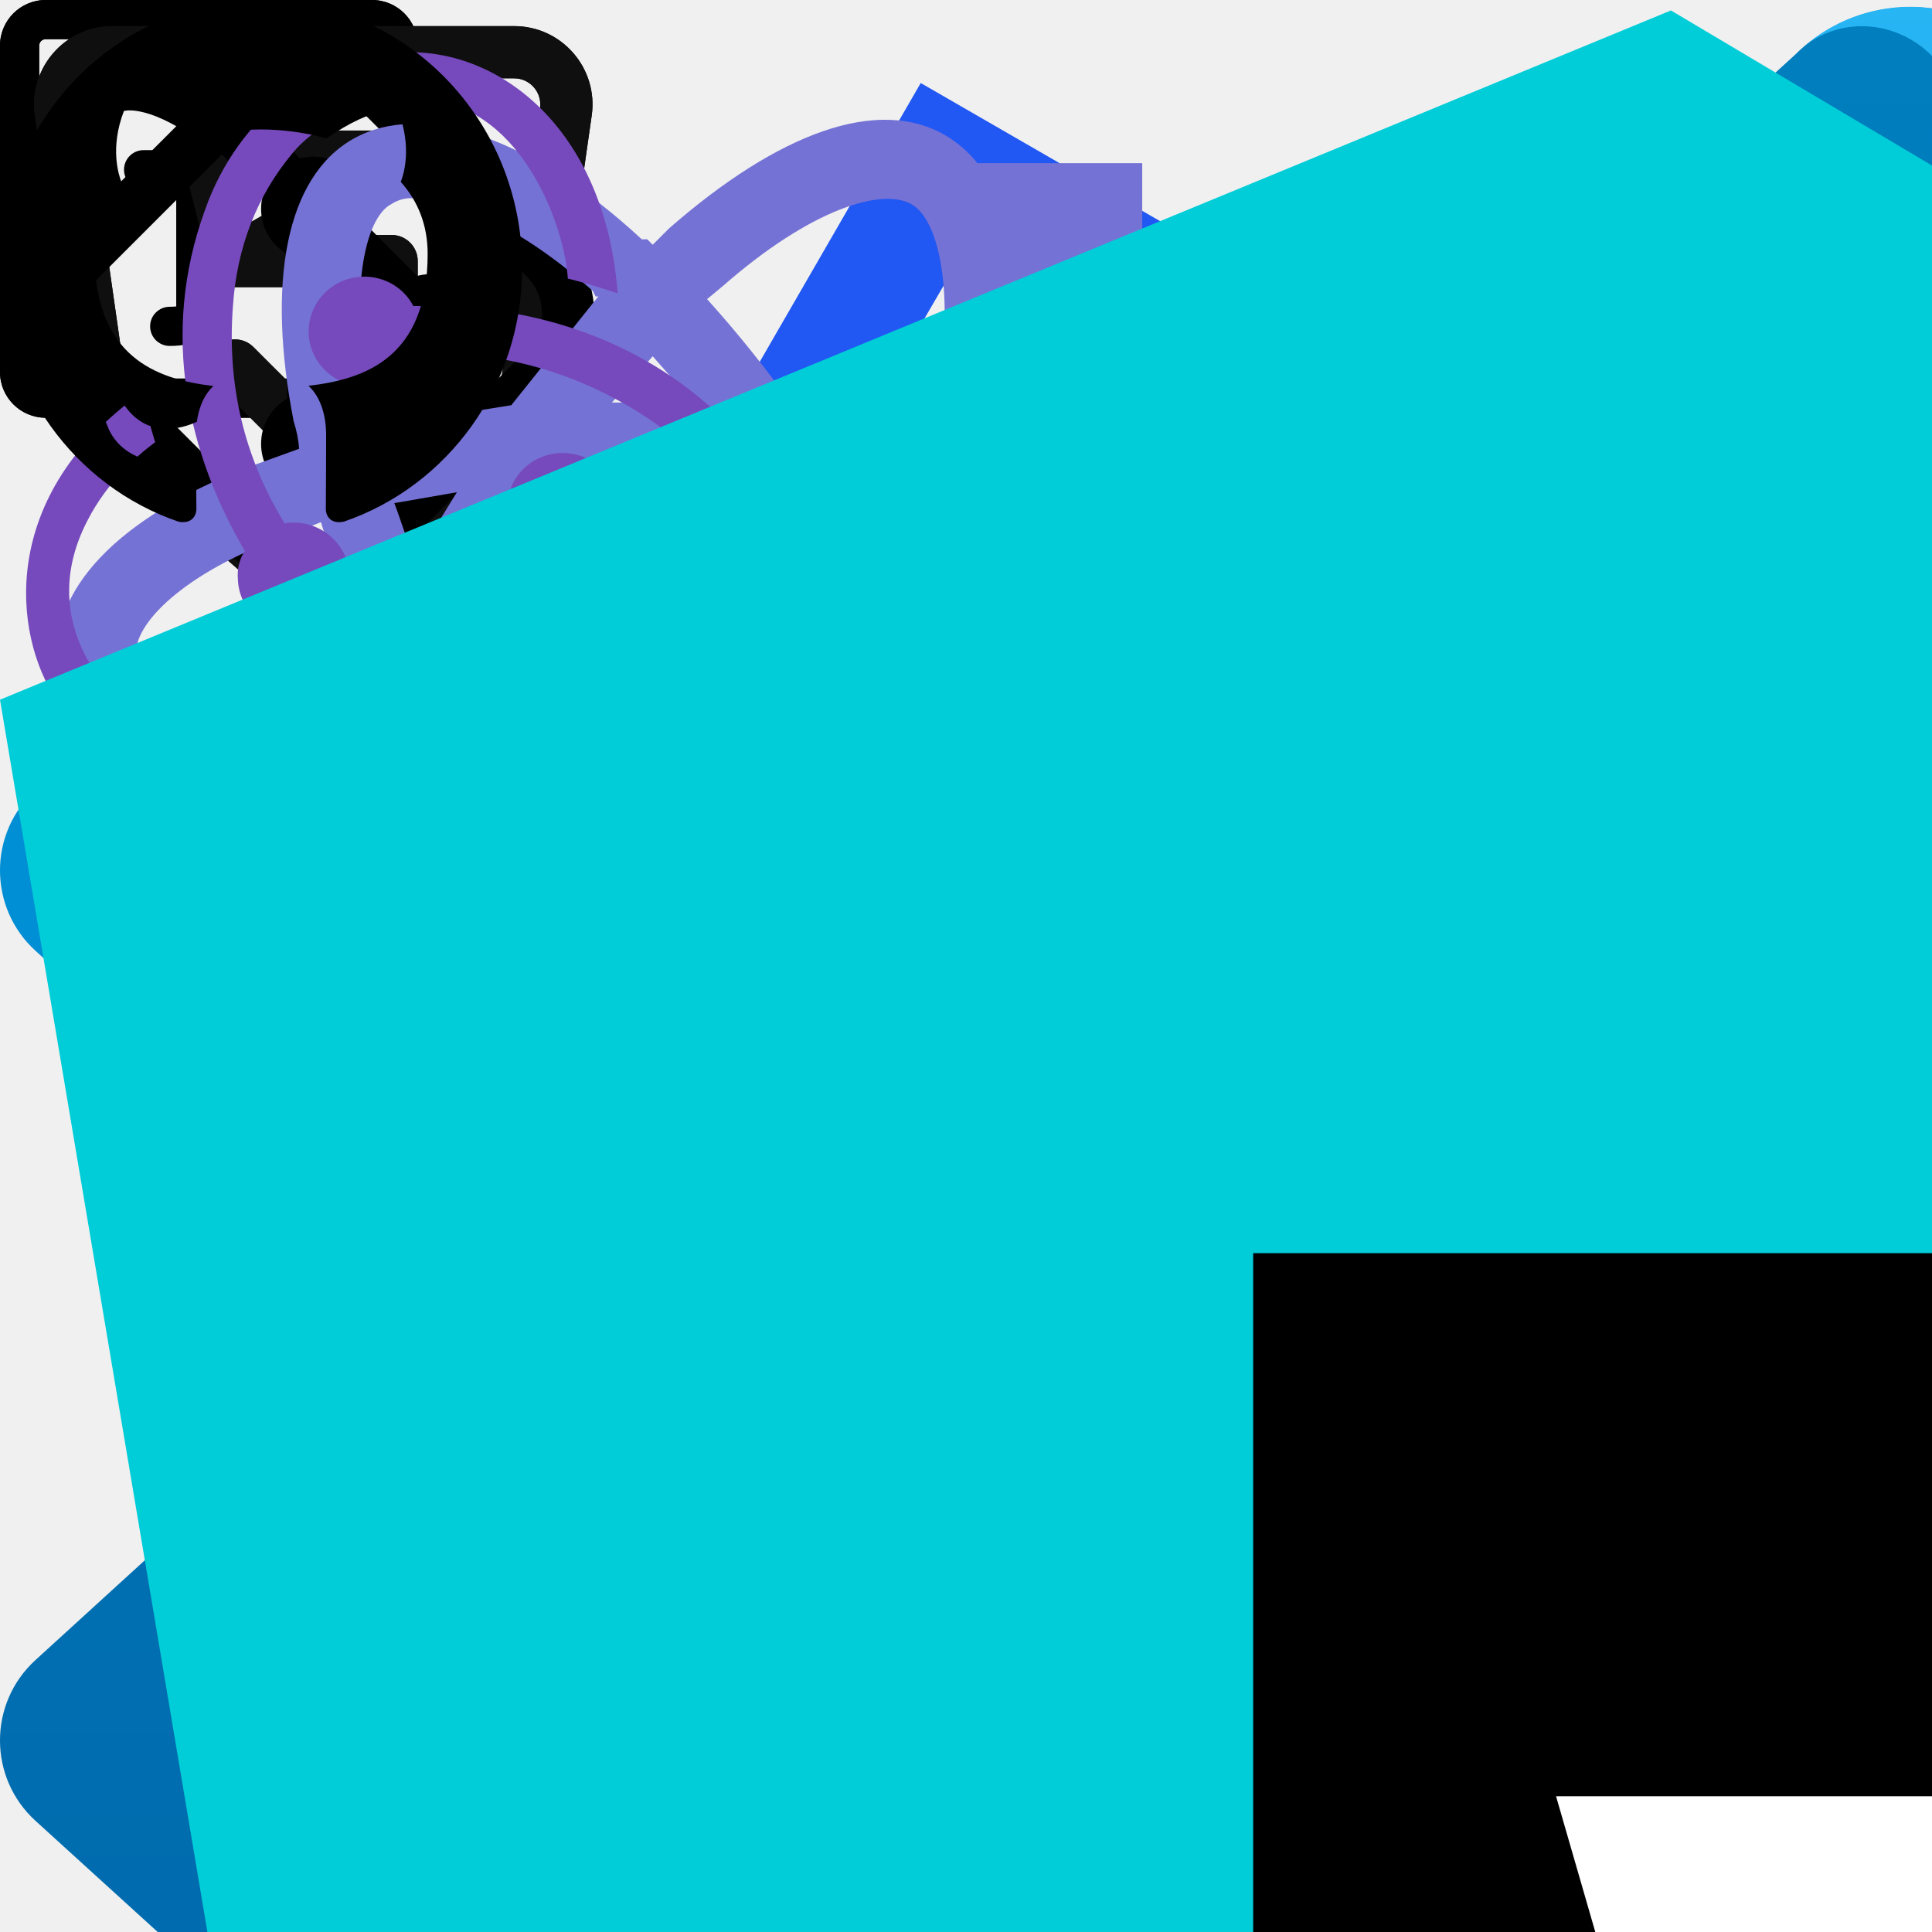
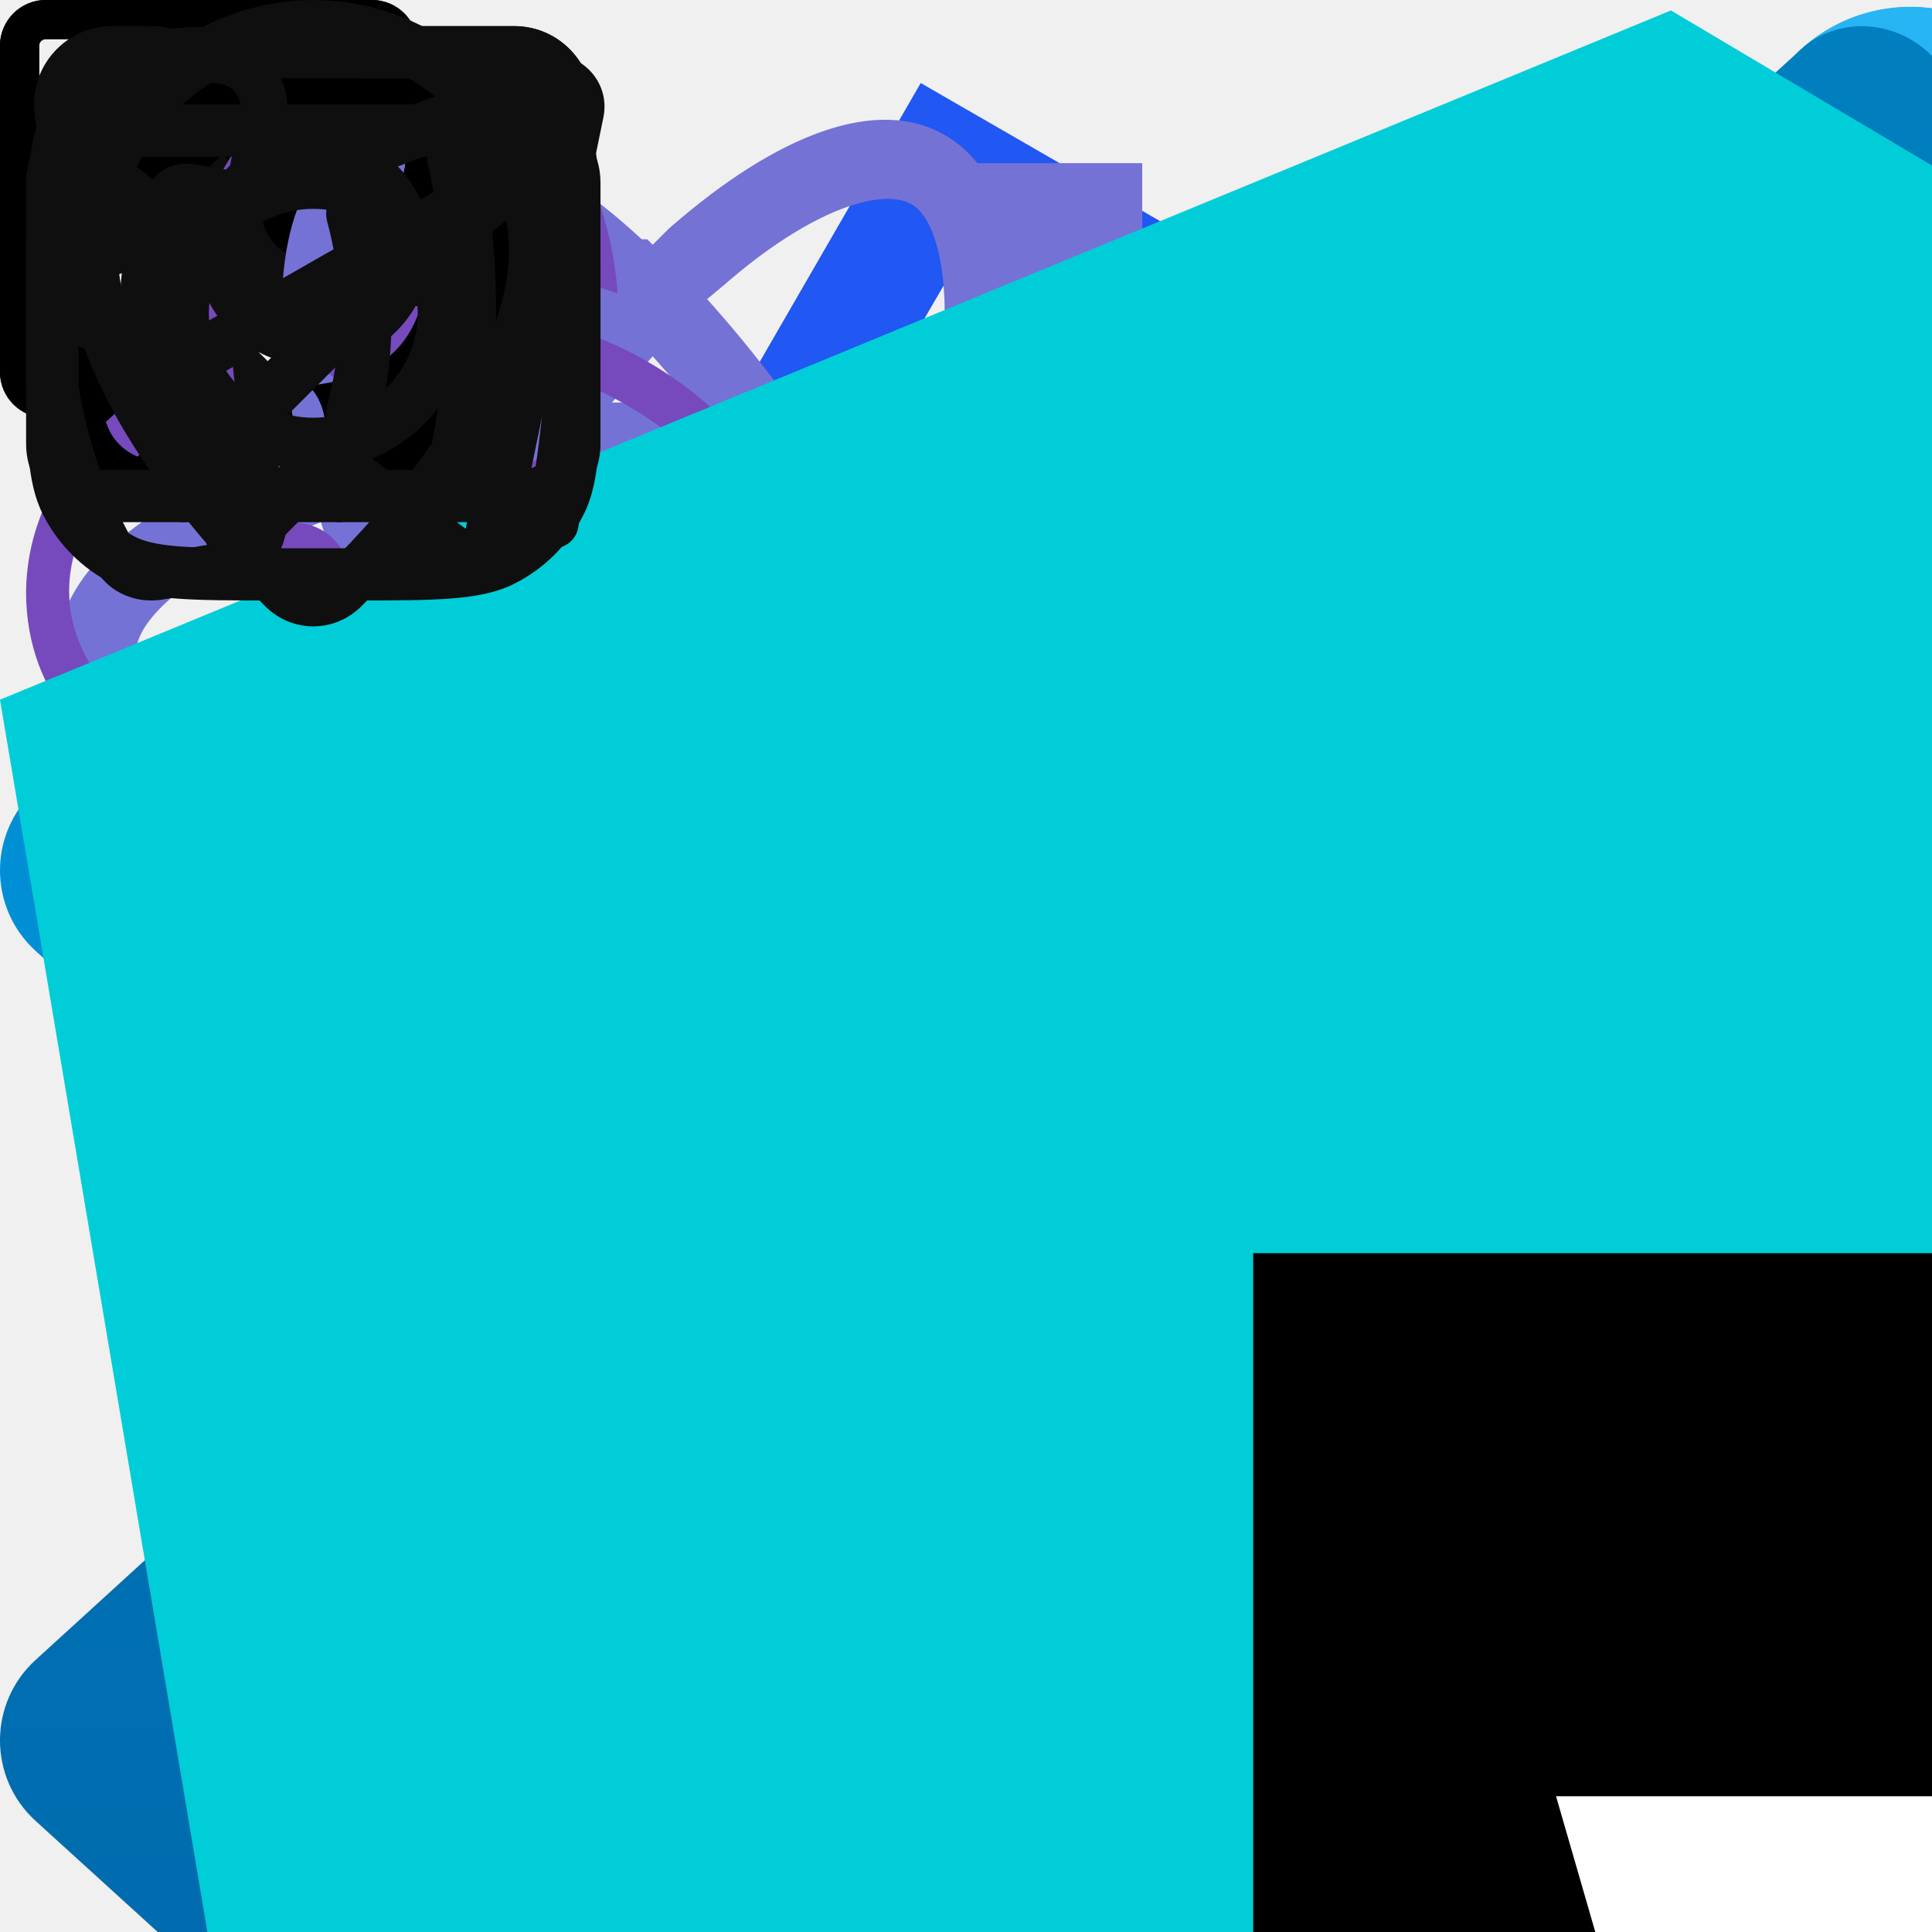
<svg xmlns="http://www.w3.org/2000/svg" width="74" height="74" viewBox="0 0 74 74" fill="none">
  <g id="edit">
    <path id="vector" d="M14.381 48.634L28.402 56.728L44.59 28.689L30.569 20.595L14.381 48.634ZM12.647 52.97L15.031 63.665L25.509 60.34L12.647 52.97ZM32.881 16.548L46.902 24.642L51.021 17.559L37 9.465L32.881 16.548ZM7.516 51.236L35.266 3.18L57.306 15.898L29.556 63.955L11.634 69.592L7.516 51.236ZM35.266 69.592V64.967H67.641V69.592H35.266Z" fill="#2157F2" />
  </g>
  <g id="TypeScript">
    <path fill-rule="nonzero" clip-rule="nonzero" d="M0 1.75C0 0.784 0.784 0 1.75 0H14.25C15.216 0 16 0.784 16 1.75V3.75C16 4.164 15.664 4.5 15.25 4.5C14.836 4.5 14.5 4.164 14.5 3.75V1.75C14.5 1.612 14.388 1.5 14.25 1.5H1.75C1.612 1.5 1.5 1.612 1.5 1.75V14.25C1.5 14.388 1.612 14.5 1.75 14.5H15.25C15.664 14.5 16 14.836 16 15.25C16 15.664 15.664 16 15.25 16H1.75C0.784 16 0 15.216 0 14.25V1.75ZM4.75 6.5C4.75 6.086 5.086 5.75 5.5 5.75H9.25C9.664 5.75 10 6.086 10 6.5C10 6.914 9.664 7.25 9.25 7.25H8.25V12.5C8.25 12.914 7.914 13.25 7.5 13.25C7.086 13.25 6.75 12.914 6.75 12.5V7.25H5.5C5.086 7.25 4.75 6.914 4.75 6.5ZM11.276 6.58C11.694 6.082 12.351 5.75 13.25 5.75C14.085 5.75 14.715 6.036 15.139 6.485C15.424 6.786 15.411 7.261 15.11 7.545C14.809 7.83 14.334 7.816 14.049 7.515C13.939 7.399 13.72 7.25 13.25 7.25C12.749 7.25 12.531 7.418 12.424 7.545C12.293 7.701 12.25 7.896 12.25 8C12.25 8.104 12.293 8.299 12.424 8.455C12.531 8.582 12.749 8.75 13.25 8.75C13.326 8.75 13.399 8.761 13.468 8.782C14.131 8.876 14.632 9.173 14.974 9.58C15.368 10.049 15.5 10.604 15.5 11C15.5 11.396 15.368 11.951 14.974 12.42C14.556 12.918 13.899 13.25 13 13.25C12.165 13.25 11.535 12.964 11.111 12.515C10.826 12.214 10.839 11.739 11.14 11.455C11.441 11.17 11.916 11.184 12.201 11.485C12.311 11.601 12.53 11.75 13 11.75C13.501 11.75 13.719 11.582 13.826 11.455C13.957 11.299 14 11.104 14 11C14 10.896 13.957 10.701 13.826 10.545C13.719 10.418 13.501 10.25 13 10.25C12.924 10.25 12.851 10.239 12.782 10.218C12.119 10.123 11.618 9.827 11.276 9.42C10.882 8.951 10.75 8.396 10.75 8C10.75 7.604 10.882 7.049 11.276 6.58Z" fill="#000000" />
  </g>
  <g id="JavaScript">
    <path fill-rule="nonzero" clip-rule="nonzero" d="M0 1.75C0 0.784 0.784 0 1.75 0H14.25C15.216 0 16 0.784 16 1.75V3.75C16 4.164 15.664 4.5 15.25 4.5C14.836 4.5 14.5 4.164 14.5 3.75V1.75C14.5 1.612 14.388 1.5 14.25 1.5H1.75C1.612 1.5 1.5 1.612 1.5 1.75V14.25C1.5 14.388 1.612 14.5 1.75 14.5H15.25C15.664 14.5 16 14.836 16 15.25C16 15.664 15.664 16 15.25 16H1.75C0.784 16 0 15.216 0 14.25V1.75ZM8.25 5.75C8.664 5.75 9 6.086 9 6.5V10.5C9 11.505 8.724 12.258 8.155 12.732C7.612 13.185 6.954 13.25 6.5 13.25C6.086 13.25 5.75 12.914 5.75 12.5C5.75 12.086 6.086 11.75 6.5 11.75C6.846 11.75 7.063 11.69 7.195 11.58C7.301 11.492 7.5 11.245 7.5 10.5V6.5C7.5 6.086 7.836 5.75 8.25 5.75ZM11.276 6.58C11.694 6.082 12.351 5.75 13.25 5.75C14.085 5.75 14.715 6.036 15.139 6.485C15.424 6.786 15.411 7.261 15.11 7.545C14.809 7.83 14.334 7.816 14.049 7.515C13.939 7.399 13.72 7.25 13.25 7.25C12.749 7.25 12.531 7.418 12.424 7.545C12.293 7.701 12.25 7.896 12.25 8C12.25 8.104 12.293 8.299 12.424 8.455C12.531 8.582 12.749 8.75 13.25 8.75C13.326 8.75 13.399 8.761 13.468 8.782C14.131 8.876 14.632 9.173 14.974 9.58C15.368 10.049 15.5 10.604 15.5 11C15.5 11.396 15.368 11.951 14.974 12.42C14.556 12.918 13.899 13.25 13 13.25C12.165 13.25 11.535 12.964 11.111 12.515C10.826 12.214 10.839 11.739 11.14 11.455C11.441 11.17 11.916 11.184 12.201 11.485C12.311 11.601 12.53 11.75 13 11.75C13.501 11.75 13.719 11.582 13.826 11.455C13.957 11.299 14 11.104 14 11C14 10.896 13.957 10.701 13.826 10.545C13.719 10.418 13.501 10.25 13 10.25C12.924 10.25 12.851 10.239 12.782 10.218C12.119 10.123 11.618 9.827 11.276 9.42C10.882 8.951 10.75 8.396 10.75 8C10.75 7.604 10.882 7.049 11.276 6.58Z" fill="#000000" />
  </g>
  <g id="HTML5">
    <path d="M8 5C7.692 5 7.401 5.142 7.212 5.385C7.022 5.627 6.955 5.944 7.03 6.243L8.03 10.242C8.141 10.688 8.541 11 9 11H13.8C13.911 11 14 11.089 14 11.2V13.503C14 13.556 13.979 13.607 13.941 13.644L12.141 15.444C12.063 15.523 11.937 15.523 11.859 15.444L9.707 13.293C9.317 12.902 8.683 12.902 8.293 13.293C7.902 13.683 7.902 14.317 8.293 14.707L11.293 17.707C11.683 18.098 12.317 18.098 12.707 17.707L15.707 14.707C15.895 14.52 16 14.265 16 14V10C16 9.448 15.552 9 15 9H9.937C9.845 9 9.765 8.938 9.743 8.849L9.343 7.249C9.311 7.122 9.407 7 9.537 7H16C16.552 7 17 6.552 17 6C17 5.448 16.552 5 16 5H8Z" fill="#0F0F0F" />
    <path fill-rule="evenodd" clip-rule="evenodd" d="M4.306 1C2.48 1 1.078 2.617 1.336 4.424L2.905 15.407C3.007 16.118 3.359 16.768 3.9 17.241L10.024 22.6C11.156 23.59 12.844 23.59 13.976 22.6L20.101 17.241C20.64 16.768 20.993 16.118 21.095 15.407L22.664 4.424C22.922 2.617 21.52 1 19.694 1H4.306ZM3.316 4.141C3.23 3.539 3.697 3 4.306 3H19.694C20.302 3 20.77 3.539 20.684 4.141L19.115 15.124C19.081 15.361 18.963 15.578 18.784 15.736L12.659 21.095C12.281 21.425 11.719 21.425 11.341 21.095L5.217 15.736C5.037 15.578 4.919 15.361 4.885 15.124L3.316 4.141Z" fill="#0F0F0F" />
  </g>
  <g id="CSS3">
    <path d="M8 5C7.448 5 7 5.448 7 6C7 6.552 7.448 7 8 7H12.234L8.504 9.132C8.11 9.357 7.917 9.818 8.034 10.257C8.15 10.695 8.547 11 9 11H13.8C13.911 11 14 11.089 14 11.2V13.503C14 13.556 13.979 13.607 13.941 13.644L12.141 15.444C12.063 15.523 11.937 15.523 11.859 15.444L9.707 13.293C9.317 12.902 8.683 12.902 8.293 13.293C7.902 13.683 7.902 14.317 8.293 14.707L11.293 17.707C11.683 18.098 12.317 18.098 12.707 17.707L15.707 14.707C15.895 14.52 16 14.265 16 14V10C16 9.448 15.552 9 15 9H12.766L16.496 6.868C16.89 6.643 17.083 6.182 16.966 5.743C16.85 5.305 16.453 5 16 5H8Z" fill="#0F0F0F" />
    <path fill-rule="evenodd" clip-rule="evenodd" d="M4.306 1C2.48 1 1.078 2.617 1.336 4.424L2.905 15.407C3.007 16.118 3.359 16.768 3.9 17.241L10.024 22.6C11.156 23.59 12.844 23.59 13.976 22.6L20.101 17.241C20.64 16.768 20.993 16.118 21.095 15.407L22.664 4.424C22.922 2.617 21.52 1 19.694 1H4.306ZM3.316 4.141C3.23 3.539 3.697 3 4.306 3H19.694C20.302 3 20.77 3.539 20.684 4.141L19.115 15.124C19.081 15.361 18.963 15.578 18.784 15.736L12.659 21.095C12.281 21.425 11.719 21.425 11.341 21.095L5.217 15.736C5.037 15.578 4.919 15.361 4.885 15.124L3.316 4.141Z" fill="#0F0F0F" />
  </g>
  <g id="Git">
    <path fill-rule="evenodd" clip-rule="evenodd" d="M13.414 3.828C12.633 3.047 11.367 3.047 10.586 3.828L9.914 4.5L11.482 6.068C11.647 6.024 11.821 6 12 6C13.105 6 14 6.895 14 8C14 8.179 13.976 8.353 13.932 8.518L15.982 10.568C16.147 10.524 16.321 10.5 16.5 10.5C17.605 10.5 18.5 11.395 18.5 12.5C18.5 13.605 17.605 14.5 16.5 14.5C15.395 14.5 14.5 13.605 14.5 12.5C14.5 12.321 14.524 12.147 14.568 11.982L13 10.414V15.268C13.598 15.613 14 16.26 14 17C14 18.105 13.105 19 12 19C10.895 19 10 18.105 10 17C10 16.26 10.402 15.613 11 15.268V9.732C10.402 9.387 10 8.74 10 8C10 7.821 10.024 7.647 10.068 7.482L8.5 5.914L3.828 10.586C3.047 11.367 3.047 12.633 3.828 13.414L10.586 20.172C11.367 20.953 12.633 20.953 13.414 20.172L20.172 13.414C20.953 12.633 20.953 11.367 20.172 10.586L13.414 3.828ZM9.172 2.414C10.734 0.852 13.266 0.852 14.828 2.414L21.586 9.172C23.148 10.734 23.148 13.266 21.586 14.828L14.828 21.586C13.266 23.148 10.734 23.148 9.172 21.586L2.414 14.828C0.852 13.266 0.852 10.734 2.414 9.172L9.172 2.414Z" fill="#000000" />
  </g>
  <g id="React">
    <g clip-path="url(#clip0_20_1854)">
      <path d="M47.812 25C47.812 22.083 44.688 19.375 39.479 17.5L38.542 17.188V16.771C39.688 11.042 38.854 6.771 36.25 5.208C33.646 3.646 29.792 5.104 25.625 8.75L25 9.375L24.792 9.167H24.583C20.312 5.208 16.146 3.854 13.542 5.312C10.938 6.771 10.208 10.833 11.25 16.146C11.36 16.484 11.43 16.833 11.458 17.188L10.312 17.604C5.208 19.375 2.188 22.083 2.188 25C2.188 27.917 5.521 30.833 10.729 32.708L11.458 32.917C11.33 33.285 11.259 33.672 11.25 34.062C10.208 39.271 11.146 43.229 13.542 44.688C15.938 46.146 20.312 44.792 24.479 41.146L25.104 40.625L25.938 41.458C28.854 43.958 31.771 45.312 34.062 45.312C34.871 45.331 35.667 45.114 36.354 44.688C38.958 43.229 39.896 38.958 38.75 33.542V33.333C38.705 33.162 38.67 32.988 38.646 32.812H38.958C44.479 30.833 47.812 28.021 47.812 25ZM44.792 25C44.792 26.25 42.5 28.438 38.021 29.896H37.812C37.266 28.22 36.605 26.584 35.833 25C36.562 23.333 37.188 21.667 37.708 20.104L38.542 20.312C42.708 21.771 44.792 23.75 44.792 25ZM27.917 39.167L27.083 38.542C28.276 37.22 29.389 35.829 30.417 34.375L35.729 33.542C35.833 33.75 35.833 33.958 35.938 34.062C36.309 35.949 36.379 37.883 36.146 39.792C35.999 40.705 35.561 41.545 34.896 42.188C33.854 42.812 31.042 41.979 27.917 39.167ZM26.562 34.583L25.104 36.458L23.438 34.583H26.562ZM12.292 20C12.815 21.717 13.477 23.39 14.271 25C13.476 26.646 12.815 28.353 12.292 30.104L11.667 29.896C9.843 29.32 8.145 28.401 6.667 27.188C6.284 26.945 5.956 26.626 5.705 26.249C5.454 25.872 5.284 25.447 5.208 25C5.208 23.75 7.292 21.771 11.25 20.417L12.292 20ZM23.438 15.417L25 13.646L26.562 15.417H23.438ZM34.896 7.812C36.042 8.437 36.667 11.562 35.729 16.146C35.734 16.202 35.727 16.259 35.709 16.313C35.691 16.366 35.663 16.416 35.625 16.458L30.417 15.625C29.389 14.171 28.276 12.78 27.083 11.458L27.708 10.938C31.042 8.021 33.75 7.187 34.896 7.812ZM17.5 18.854L16.667 20.208L15.938 21.562C15.625 20.833 15.417 20.104 15.104 19.271L17.5 18.854ZM15.104 30.729C15.417 30 15.625 29.271 15.938 28.438L16.667 29.792L17.5 31.146L15.104 30.729ZM32.5 25C31.97 26.142 31.379 27.255 30.729 28.333C30.104 29.479 29.375 30.521 28.75 31.562H21.25C20.521 30.417 19.792 29.375 19.271 28.333C18.616 27.258 18.025 26.145 17.5 25C18.005 23.846 18.597 22.732 19.271 21.667C19.869 20.587 20.53 19.544 21.25 18.542C23.746 18.333 26.254 18.333 28.75 18.542C29.479 19.583 30.104 20.625 30.729 21.667C31.403 22.732 31.995 23.846 32.5 25ZM33.333 20.208L32.5 18.854L34.896 19.375C34.664 20.121 34.386 20.851 34.062 21.562L33.333 20.208ZM32.5 31.146L33.333 29.792L34.062 28.333L35 30.729L32.5 31.146ZM22.812 11.354H22.917L19.583 15.521L14.375 16.354C14.271 16.042 14.271 15.833 14.167 15.521C13.333 11.25 13.958 8.333 15 7.812C15.277 7.631 15.61 7.557 15.938 7.604C17.396 7.604 19.896 8.646 22.708 11.146L22.812 11.354ZM14.167 34.583C14.186 34.262 14.256 33.945 14.375 33.646L19.688 34.375C20.689 35.848 21.803 37.241 23.021 38.542L22.812 38.75L22.604 38.958C21.184 40.274 19.521 41.3 17.708 41.979C17.311 42.187 16.875 42.313 16.427 42.349C15.98 42.385 15.53 42.33 15.104 42.188C13.958 41.562 13.333 38.75 14.167 34.583Z" fill="#7572D5" />
      <path d="M25 20.417C24.089 20.396 23.193 20.647 22.426 21.138C21.659 21.629 21.055 22.337 20.692 23.173C20.329 24.008 20.223 24.933 20.388 25.828C20.553 26.724 20.981 27.551 21.618 28.202C22.255 28.854 23.071 29.301 23.963 29.486C24.855 29.672 25.781 29.587 26.625 29.243C27.468 28.9 28.191 28.313 28.699 27.557C29.207 26.801 29.479 25.911 29.479 25C29.48 23.802 29.011 22.652 28.174 21.795C27.337 20.939 26.197 20.444 25 20.417Z" fill="#7572D5" />
    </g>
    <defs>
      <clipPath id="clip0_20_1854">
        <rect width="50" height="50" fill="white" />
      </clipPath>
    </defs>
  </g>
  <g id="StyledComponents">
    <path d="M37.259 6.25L36.989 7.65C36.571 10.302 36.722 11.061 37.868 12.045L38.975 12.955L37.829 18.03C37.144 21.059 36.304 23.597 35.771 24.431C35.313 25.15 34.78 26.21 34.664 26.779C34.473 27.459 33.825 28.143 32.833 28.748C31.958 29.242 30.238 30.566 29.02 31.629C28.047 32.499 27.377 33.033 27.013 33.262L25.823 34.196C25.442 34.805 25.225 35.295 25.142 35.667C25.059 36.05 25.106 36.304 25.229 36.49C25.348 36.669 25.553 36.795 25.834 36.874C26.167 36.951 26.51 36.979 26.851 36.956C27.622 36.904 28.386 36.769 29.128 36.555C29.381 36.487 29.579 36.422 29.752 36.365C30.019 36.039 30.635 35.424 31.727 34.353C34.625 31.515 35.731 29.961 34.589 30.38C34.167 30.53 34.358 30.151 35.082 29.392C36.61 27.914 37.486 25.68 39.317 18.675C40.766 13.144 40.766 13.066 41.833 13.066C42.334 13.066 43.75 13.152 43.75 13.152V6.25H40.499H37.259ZM24.422 18.081C23.369 18.073 21.106 19.666 14.33 25.161C14.038 25.852 14.013 26.328 14.146 26.636C14.233 26.847 14.392 26.994 14.611 27.101C14.828 27.209 15.109 27.273 15.419 27.298C16.035 27.352 16.763 27.255 17.35 27.141L17.747 27.051C17.883 26.87 18.061 26.725 18.266 26.629C18.684 26.4 20.439 24.81 22.194 23.106C25.283 19.999 26.007 18.596 24.75 18.142C24.646 18.101 24.533 18.08 24.422 18.081ZM32.336 20.239C31.41 20.264 29.741 21.331 26.883 23.597C25.449 24.753 24.541 25.376 24.054 25.505L22.165 26.987C21.455 28.275 21.351 29.074 21.538 29.514C21.585 29.622 21.653 29.721 21.739 29.803C21.824 29.886 21.925 29.95 22.036 29.994C22.311 30.102 22.605 30.156 22.901 30.155C23.608 30.147 24.311 30.045 24.991 29.85C25.345 29.756 25.695 29.646 26.04 29.521L26.144 29.478L26.335 29.378C26.696 28.916 27.525 28.046 28.563 27.044C31.842 23.901 33.518 21.667 33.176 20.833C33.021 20.429 32.754 20.225 32.336 20.239ZM23.6 24.105C23.333 24.134 22.735 24.592 21.657 25.53C20.1 26.897 18.403 27.685 17.815 27.334C17.679 27.364 17.542 27.393 17.404 27.42C16.806 27.538 16.06 27.635 15.393 27.581C15.079 27.562 14.771 27.485 14.485 27.355C14.215 27.233 14 27.016 13.88 26.747C13.746 26.425 13.746 26.024 13.898 25.512L11.555 27.423L6.254 31.78V38.842L23.625 25.251C23.622 25.102 23.641 24.953 23.683 24.81C23.816 24.331 23.809 24.087 23.6 24.109V24.105ZM31.075 26.392C30.811 26.392 30.372 26.761 29.669 27.502C28.714 28.515 27.211 29.496 26.415 29.696L26.292 29.761C26.161 29.814 26.029 29.865 25.896 29.911C25.679 29.983 25.398 30.069 25.074 30.155C24.425 30.33 23.618 30.491 22.897 30.473C22.557 30.473 22.221 30.407 21.906 30.28C21.609 30.159 21.372 29.927 21.243 29.636C21.034 29.138 21.117 28.44 21.574 27.448L6.25 39.437V43.75H12.982L27.262 32.61C27.633 32.202 28.191 31.644 28.945 30.946C30.963 29.088 31.421 28.447 31.421 27.499C31.421 26.761 31.338 26.389 31.075 26.389V26.392ZM34.473 33.373L33.251 34.583C32.567 35.227 31.345 36.022 30.509 36.362L30.343 36.433L30.332 36.451L30.296 36.487C30.264 36.512 30.249 36.516 30.224 36.526C29.89 36.652 29.551 36.763 29.208 36.859C28.444 37.08 27.659 37.218 26.865 37.271C26.49 37.295 26.113 37.262 25.748 37.174C25.431 37.105 25.151 36.921 24.962 36.659C24.789 36.394 24.739 36.039 24.836 35.603C24.913 35.292 25.028 34.991 25.178 34.708L13.656 43.75H28.981L30.811 41.667C33.327 38.753 34.473 36.669 34.473 34.887V33.373Z" fill="#7572D5" />
  </g>
  <g id="Redux">
    <path d="M21.787 21.556C22.894 21.443 23.734 20.505 23.696 19.379C23.657 18.253 22.703 17.352 21.558 17.352H21.481C20.298 17.39 19.382 18.366 19.42 19.529C19.458 20.092 19.687 20.58 20.031 20.918C18.733 23.433 16.747 25.272 13.77 26.811C11.746 27.861 9.647 28.237 7.547 27.974C5.829 27.749 4.493 26.998 3.653 25.76C2.431 23.921 2.317 21.931 3.348 19.942C4.073 18.516 5.218 17.465 5.944 16.939C5.791 16.451 5.562 15.626 5.447 15.025C-0.088 18.966 0.484 24.296 2.164 26.811C3.424 28.687 5.982 29.851 8.807 29.851C9.57 29.851 10.334 29.776 11.098 29.588C15.984 28.65 19.687 25.797 21.787 21.556ZM28.506 16.902C25.605 13.561 21.329 11.722 16.442 11.722H15.831C15.488 11.047 14.762 10.596 13.961 10.596H13.884C12.701 10.634 11.785 11.61 11.823 12.773C11.861 13.899 12.815 14.8 13.961 14.8H14.037C14.877 14.762 15.602 14.237 15.908 13.524H16.595C19.496 13.524 22.245 14.349 24.727 15.963C26.635 17.202 28.01 18.816 28.773 20.768C29.422 22.344 29.384 23.883 28.697 25.197C27.628 27.186 25.834 28.274 23.467 28.274C21.939 28.274 20.489 27.824 19.725 27.486C19.305 27.861 18.542 28.462 18.007 28.837C19.649 29.588 21.329 30.001 22.932 30.001C26.597 30.001 29.308 28.012 30.338 26.022C31.445 23.845 31.369 20.092 28.506 16.902ZM9.112 22.194C9.151 23.32 10.105 24.221 11.25 24.221H11.327C12.51 24.183 13.426 23.207 13.388 22.044C13.35 20.918 12.395 20.017 11.25 20.017H11.174C11.098 20.017 10.983 20.017 10.907 20.054C9.341 17.502 8.692 14.725 8.922 11.722C9.074 9.47 9.838 7.518 11.174 5.904C12.281 4.516 14.419 3.84 15.87 3.803C19.916 3.727 21.634 8.682 21.749 10.671C22.245 10.784 23.085 11.046 23.657 11.234C23.199 5.154 19.382 2.001 15.717 2.001C12.281 2.001 9.112 4.441 7.852 8.044C6.096 12.848 7.242 17.465 9.379 21.105C9.189 21.368 9.074 21.781 9.112 22.194V22.194Z" fill="#764ABC" />
  </g>
  <g id="VSCode">
    <mask id="mask0" mask-type="alpha" maskUnits="userSpaceOnUse" x="0" y="0" width="100" height="100">
      <path fill-rule="evenodd" clip-rule="evenodd" d="M70.912 99.317C72.487 99.931 74.283 99.891 75.873 99.126L96.461 89.22C98.624 88.179 100 85.989 100 83.587V16.413C100 14.011 98.624 11.822 96.461 10.781L75.873 0.874C73.786 -0.13 71.345 0.116 69.513 1.447C69.252 1.637 69.003 1.849 68.769 2.083L29.355 38.041L12.187 25.01C10.589 23.797 8.354 23.896 6.869 25.246L1.363 30.255C-0.453 31.906 -0.455 34.763 1.359 36.417L16.247 50L1.359 63.583C-0.455 65.237 -0.453 68.094 1.363 69.745L6.869 74.754C8.354 76.104 10.589 76.204 12.187 74.99L29.355 61.959L68.769 97.917C69.392 98.541 70.125 99.01 70.912 99.317ZM75.015 27.299L45.109 50L75.015 72.701V27.299Z" fill="white" />
    </mask>
    <g mask="url(#mask0)">
      <path d="M96.461 10.796L75.857 0.876C73.472 -0.273 70.622 0.212 68.75 2.083L1.299 63.583C-0.516 65.237 -0.514 68.094 1.303 69.745L6.813 74.754C8.298 76.104 10.535 76.204 12.134 74.99L93.361 13.37C96.086 11.303 100 13.246 100 16.667V16.427C100 14.027 98.625 11.838 96.461 10.796Z" fill="#0065A9" />
      <g filter="url(#filter0_d)">
        <path d="M96.461 89.204L75.857 99.124C73.472 100.273 70.622 99.788 68.75 97.917L1.299 36.417C-0.516 34.763 -0.514 31.906 1.303 30.255L6.813 25.246C8.298 23.896 10.535 23.796 12.134 25.009L93.361 86.63C96.086 88.697 100 86.754 100 83.333V83.573C100 85.974 98.625 88.162 96.461 89.204Z" fill="#007ACC" />
      </g>
      <g filter="url(#filter1_d)">
        <path d="M75.858 99.126C73.472 100.274 70.622 99.788 68.75 97.917C71.056 100.223 75 98.59 75 95.328V4.672C75 1.41 71.056 -0.223 68.75 2.083C70.622 0.211 73.472 -0.274 75.858 0.874L96.459 10.781C98.623 11.822 100 14.011 100 16.413V83.587C100 85.989 98.623 88.179 96.459 89.22L75.858 99.126Z" fill="#1F9CF0" />
      </g>
      <g style="mix-blend-mode:overlay" opacity="0.25">
        <path fill-rule="evenodd" clip-rule="evenodd" d="M70.851 99.317C72.426 99.931 74.222 99.891 75.812 99.126L96.4 89.22C98.563 88.179 99.939 85.989 99.939 83.587V16.413C99.939 14.011 98.564 11.822 96.4 10.781L75.812 0.874C73.725 -0.13 71.284 0.116 69.453 1.447C69.191 1.637 68.942 1.849 68.708 2.083L29.294 38.041L12.126 25.01C10.528 23.796 8.293 23.896 6.809 25.246L1.302 30.255C-0.513 31.906 -0.515 34.763 1.298 36.417L16.186 50L1.298 63.583C-0.515 65.237 -0.513 68.094 1.302 69.745L6.809 74.754C8.293 76.104 10.528 76.204 12.126 74.99L29.294 61.959L68.708 97.917C69.332 98.54 70.064 99.01 70.851 99.317ZM74.954 27.299L45.048 50L74.954 72.701V27.299Z" fill="url(#paint0_linear)" />
      </g>
    </g>
    <defs>
      <filter id="filter0_d" x="-8.394" y="15.829" width="116.727" height="92.246" filterUnits="userSpaceOnUse" color-interpolation-filters="sRGB">
        <feFlood flood-opacity="0" result="BackgroundImageFix" />
        <feColorMatrix in="SourceAlpha" type="matrix" values="0 0 0 0 0 0 0 0 0 0 0 0 0 0 0 0 0 0 127 0" />
        <feOffset />
        <feGaussianBlur stdDeviation="4.167" />
        <feColorMatrix type="matrix" values="0 0 0 0 0 0 0 0 0 0 0 0 0 0 0 0 0 0 0.25 0" />
        <feBlend mode="overlay" in2="BackgroundImageFix" result="effect1_dropShadow" />
        <feBlend mode="normal" in="SourceGraphic" in2="effect1_dropShadow" result="shape" />
      </filter>
      <filter id="filter1_d" x="60.417" y="-8.076" width="47.917" height="116.151" filterUnits="userSpaceOnUse" color-interpolation-filters="sRGB">
        <feFlood flood-opacity="0" result="BackgroundImageFix" />
        <feColorMatrix in="SourceAlpha" type="matrix" values="0 0 0 0 0 0 0 0 0 0 0 0 0 0 0 0 0 0 127 0" />
        <feOffset />
        <feGaussianBlur stdDeviation="4.167" />
        <feColorMatrix type="matrix" values="0 0 0 0 0 0 0 0 0 0 0 0 0 0 0 0 0 0 0.25 0" />
        <feBlend mode="overlay" in2="BackgroundImageFix" result="effect1_dropShadow" />
        <feBlend mode="normal" in="SourceGraphic" in2="effect1_dropShadow" result="shape" />
      </filter>
      <linearGradient id="paint0_linear" x1="49.939" y1="0.258" x2="49.939" y2="99.742" gradientUnits="userSpaceOnUse">
        <stop stop-color="white" />
        <stop offset="1" stop-color="white" stop-opacity="0" />
      </linearGradient>
    </defs>
  </g>
  <g id="WebStorm">
    <defs>
      <linearGradient x1="41.703%" y1="1.925%" x2="71.876%" y2="95.235%" id="linearGradient-1">
        <stop stop-color="#00CDD7" offset="28%">

                </stop>
        <stop stop-color="#2086D7" offset="94%">

                </stop>
      </linearGradient>
      <linearGradient x1="22.489%" y1="15.127%" x2="82.877%" y2="84.763%" id="linearGradient-2">
        <stop stop-color="#FFF045" offset="14%">

                </stop>
        <stop stop-color="#00CDD7" offset="37%">

                </stop>
      </linearGradient>
      <linearGradient x1="11171%" y1="-27691.798%" x2="11907%" y2="-28759.626%" id="linearGradient-3">
        <stop stop-color="#00CDD7" offset="28%">

                </stop>
        <stop stop-color="#2086D7" offset="94%">

                </stop>
      </linearGradient>
    </defs>
    <g>
      <polygon fill="url(#linearGradient-1)" points="34.4 231.2 0 26.8 64 0.4 104.4 24.4 142 4.4 219.6 34.4 176 256">

            </polygon>
      <polygon fill="url(#linearGradient-2)" points="256 86.8 222.8 5.2 163.2 0 70.4 88.8 95.2 203.6 142 236 256 168.4 228 116">

            </polygon>
      <polygon fill="url(#linearGradient-3)" points="204.8 74.4 228 116 256 86.8 235.6 36">

            </polygon>
      <rect fill="#000000" x="48" y="48" width="160" height="160">

            </rect>
      <path d="M63.2,178 L123.2,178 L123.2,188 L63.2,188 L63.2,178 Z M141.6,125.6 L150,115.2 C156,120 162,123.2 169.6,123.2 C175.6,123.2 179.2,120.8 179.2,116.8 C179.2,113.2 176.8,111.2 166,108.4 C152.8,104.8 144.4,101.2 144.4,88 L144.4,87.6 C144.4,75.6 154,67.6 167.2,67.6 C176.049,67.563 184.649,70.524 191.6,76 L184,87.2 C179.171,83.426 173.316,81.196 167.2,80.8 C162,80.8 158.8,83.2 158.8,86.8 C158.8,91.2 161.6,92.8 172.8,95.6 C186,99.2 193.6,104 193.6,115.6 C193.6,128.8 183.6,136.4 169.6,136.4 C159.324,136.022 149.468,132.221 141.6,125.6 Z M128.8,68.8 L118.8,107.2 L107.6,68.8 L96.4,68.8 L85.2,107.2 L75.2,68.8 L59.6,68.8 L78.8,135.2 L91.2,135.2 L102,96.8 L112.8,135.2 L125.2,135.2 L144.4,68.8 L128.8,68.8 Z" fill="#FFFFFF">

            </path>
    </g>
  </g>
  <g id="GithubDesktop">
    <defs>

        </defs>
    <g id="Page-1" stroke="none" stroke-width="1" fill="none" fill-rule="evenodd">
      <g id="Dribbble-Light-Preview" transform="translate(-140, -7559)" fill="#000000">
        <g id="icons" transform="translate(56, 160)">
          <path d="M94,7399 C99.523,7399 104,7403.59 104,7409.253 C104,7413.782 101.138,7417.624 97.167,7418.981 C96.66,7419.082 96.48,7418.762 96.48,7418.489 C96.48,7418.151 96.492,7417.047 96.492,7415.675 C96.492,7414.719 96.172,7414.095 95.813,7413.777 C98.04,7413.523 100.38,7412.656 100.38,7408.718 C100.38,7407.598 99.992,7406.684 99.35,7405.966 C99.454,7405.707 99.797,7404.664 99.252,7403.252 C99.252,7403.252 98.414,7402.977 96.505,7404.303 C95.706,7404.076 94.85,7403.962 94,7403.958 C93.15,7403.962 92.295,7404.076 91.497,7404.303 C89.586,7402.977 88.746,7403.252 88.746,7403.252 C88.203,7404.664 88.546,7405.707 88.649,7405.966 C88.01,7406.684 87.619,7407.598 87.619,7408.718 C87.619,7412.646 89.954,7413.526 92.175,7413.785 C91.889,7414.041 91.63,7414.493 91.54,7415.156 C90.97,7415.418 89.522,7415.871 88.63,7414.304 C88.63,7414.304 88.101,7413.319 87.097,7413.247 C87.097,7413.247 86.122,7413.234 87.029,7413.87 C87.029,7413.87 87.684,7414.185 88.139,7415.37 C88.139,7415.37 88.726,7417.2 91.508,7416.58 C91.513,7417.437 91.522,7418.245 91.522,7418.489 C91.522,7418.76 91.338,7419.077 90.839,7418.982 C86.865,7417.627 84,7413.783 84,7409.253 C84,7403.59 88.478,7399 94,7399" id="github-[#142]">

                    </path>
        </g>
      </g>
    </g>
  </g>
  <g id="Logo">
    <g transform="translate(0,500) scale(0.1,-0.1)" fill="#000000" stroke="none">
      <path d="M2038 3663 c7 -3 16 -2 19 1 4 3 -2 6 -13 5 -11 0 -14 -3 -6 -6z" />
      <path d="M2145 3661 c-44 -4 -62 -8 -48 -12 31 -10 35 -53 31 -351 -2 -183 -6 -260 -15 -269 -7 -7 -29 -15 -50 -18 -21 -4 18 -7 87 -7 76 0 112 3 90 7 -60 13 -60 14 -60 330 0 249 2 288 16 300 9 7 48 16 87 19 l72 7 -70 0 c-38 0 -101 -3 -140 -6z" />
      <path d="M2404 3644 c97 -31 196 -166 196 -269 0 -24 7 -39 26 -54 15 -12 31 -21 37 -21 17 0 0 124 -24 174 -41 88 -152 170 -245 182 -38 4 -38 4 10 -12z" />
      <path d="M2754 3392 c-44 -64 -192 -276 -328 -470 -136 -194 -246 -356 -243 -358 3 -3 23 21 45 53 22 32 170 244 331 471 160 228 291 416 291 418 0 18 -26 -13 -96 -114z" />
      <path d="M2608 2735 c-2 -149 -7 -218 -15 -226 -7 -7 -29 -15 -50 -19 -21 -4 74 -8 213 -9 l251 -1 7 46 c3 26 6 59 6 73 -1 22 -3 20 -15 -14 -8 -22 -26 -50 -40 -62 -24 -21 -36 -23 -146 -23 -66 0 -129 5 -140 10 -18 10 -19 23 -19 215 0 192 -1 205 -19 215 -11 5 -22 10 -25 10 -3 0 -6 -97 -8 -215z" />
      <path d="M1010 1894 l0 -77 50 5 c62 6 90 29 90 75 0 49 -29 73 -90 73 l-50 0 0 -76z m98 50 c47 -33 17 -104 -45 -104 l-33 0 0 53 c0 30 3 57 7 60 11 12 48 7 71 -9z" />
      <path d="M1291 1900 c-34 -78 -35 -80 -22 -80 5 0 13 9 16 20 5 16 15 20 50 20 35 0 45 -4 50 -20 5 -17 25 -29 25 -15 0 19 -65 145 -75 145 -7 0 -26 -32 -44 -70z m69 -7 c0 -8 -12 -13 -30 -13 l-30 0 17 35 c17 35 17 35 30 13 7 -13 12 -29 13 -35z" />
      <path d="M1530 1895 c0 -88 18 -102 22 -17 l3 57 44 -57 c24 -32 47 -58 52 -58 5 0 9 34 9 75 0 85 -17 103 -22 23 l-3 -53 -40 53 c-55 72 -65 69 -65 -23z" />
      <path d="M1800 1895 c0 -43 4 -75 10 -75 6 0 10 32 10 75 0 43 -4 75 -10 75 -6 0 -10 -32 -10 -75z" />
      <path d="M1950 1895 c0 -43 4 -75 10 -75 6 0 10 32 10 75 0 43 -4 75 -10 75 -6 0 -10 -32 -10 -75z" />
      <path d="M2110 1895 l0 -75 45 0 c25 0 45 5 45 10 0 6 -16 10 -35 10 l-35 0 0 65 c0 37 -4 65 -10 65 -6 0 -10 -32 -10 -75z" />
      <path d="M2470 1895 l0 -75 40 0 c22 0 40 5 40 10 0 6 -13 10 -30 10 l-30 0 0 65 c0 37 -4 65 -10 65 -6 0 -10 -32 -10 -75z" />
      <path d="M2691 1900 c-34 -78 -35 -80 -22 -80 5 0 13 9 16 20 5 16 15 20 50 20 35 0 45 -4 50 -20 5 -17 25 -29 25 -15 0 19 -65 145 -75 145 -7 0 -26 -32 -44 -70z m69 -7 c0 -8 -12 -13 -30 -13 l-30 0 17 35 c17 35 17 35 30 13 7 -13 12 -29 13 -35z" />
      <path d="M2930 1895 c0 -43 4 -75 10 -75 6 0 10 26 10 58 l1 57 25 -47 c13 -27 28 -48 32 -48 4 0 19 21 33 48 l24 47 3 -57 c4 -85 22 -71 22 17 0 93 -17 100 -56 23 l-27 -53 -25 53 c-37 75 -52 69 -52 -23z" />
      <path d="M3230 1895 l0 -75 50 0 c28 0 50 5 50 10 0 6 -18 10 -40 10 -36 0 -40 3 -40 25 0 22 4 25 35 25 19 0 35 5 35 10 0 6 -16 10 -35 10 -30 0 -35 3 -35 24 0 22 5 25 43 29 40 3 40 4 -10 5 l-53 2 0 -75z" />
      <path d="M3460 1895 c0 -43 4 -75 10 -75 6 0 10 32 10 75 0 43 -4 75 -10 75 -6 0 -10 -32 -10 -75z" />
      <path d="M3620 1895 c0 -43 4 -75 10 -75 6 0 10 11 10 24 0 13 7 29 15 36 13 11 18 10 30 -6 36 -50 44 -58 51 -52 4 4 -5 23 -20 42 -31 42 -31 41 -5 77 29 41 7 36 -30 -6 -17 -19 -33 -35 -36 -35 -3 0 -5 16 -5 35 0 19 -4 35 -10 35 -6 0 -10 -32 -10 -75z" />
      <path d="M3898 1933 c-9 -21 -23 -55 -32 -75 -11 -25 -12 -38 -5 -38 6 0 13 9 16 20 4 16 14 20 48 20 35 0 45 -4 50 -20 6 -20 25 -28 25 -11 0 22 -62 141 -74 141 -7 0 -20 -17 -28 -37z m50 -25 c11 -27 10 -28 -18 -28 -17 0 -30 2 -30 4 0 1 5 18 11 35 12 34 18 33 37 -11z" />
    </g>
  </g>
+   <g id="email">
+     <path fill-rule="evenodd" clip-rule="evenodd" d="M20 4C21.657 4 23 5.343 23 7V17C23 18.657 21.657 20 20 20H4C2.343 20 1 18.657 1 17V7C1 5.343 2.343 4 4 4H20ZM19.253 6H4.747L11.38 11.237C11.744 11.524 12.256 11.524 12.62 11.237L19.253 6ZM3 7.169V17C3 17.552 3.448 18 4 18H20C20.552 18 21 17.552 21 17V7.169L13.859 12.806C12.769 13.667 11.231 13.667 10.141 12.806L3 7.169Z" fill="#0F0F0F" />
+   </g>
+   <g id="location">
+     <path fill-rule="evenodd" clip-rule="evenodd" d="M12.004 14.004C14.489 14.004 16.504 11.989 16.504 9.503C16.504 7.018 14.489 5.003 12.004 5.003C9.518 5.003 7.504 7.018 7.504 9.503C7.504 11.989 9.518 14.004 12.004 14.004ZM12.004 12.007C10.621 12.007 9.5 10.886 9.5 9.503C9.5 8.121 10.621 7 12.004 7C13.386 7 14.507 8.121 14.507 9.503C14.507 10.886 13.386 12.007 12.004 12.007Z" fill="#0F0F0F" />
+     <path fill-rule="evenodd" clip-rule="evenodd" d="M21.272 11.582C22.565 5.788 18.005 0.004 12 0.004C5.996 0.004 1.436 5.796 2.728 11.582C3.725 16.282 7.757 20.846 10.164 23.227C11.194 24.246 12.806 24.246 13.836 23.227C16.243 20.846 20.275 16.282 21.272 11.582ZM12 2.004C16.712 2.004 20.337 6.59 19.32 11.146C18.832 13.335 17.736 15.302 16.45 17.119C15.106 19.018 13.583 20.664 12.43 21.805C12.179 22.054 11.821 22.054 11.57 21.805C10.417 20.665 8.894 19.019 7.55 17.119C6.264 15.302 5.169 13.336 4.68 11.147C3.664 6.597 7.29 2.004 12 2.004Z" fill="#0F0F0F" />
+   </g>
+   <g id="telephone">
+     <path fill-rule="evenodd" clip-rule="evenodd" d="M1 12C1 16.73 2.715 20.239 3.673 21.832C4.224 22.748 5.265 23.125 6.229 22.964L8.755 22.545C10.234 22.299 11.224 20.896 10.956 19.426L10.544 17.166C10.369 16.207 9.453 15.565 8.488 15.725L7.219 15.936C6.903 15.398 6.372 14.174 6.372 12C6.372 9.826 6.903 8.603 7.219 8.065L8.488 8.275C9.453 8.436 10.369 7.794 10.544 6.834L10.956 4.574C11.224 3.105 10.234 1.701 8.755 1.456L6.229 1.036C5.265 0.876 4.224 1.252 3.673 2.168C2.715 3.762 1 7.27 1 12ZM5.209 20.915C4.353 19.492 2.791 16.302 2.791 12C2.791 7.699 4.353 4.509 5.209 3.085C5.334 2.877 5.601 2.741 5.934 2.796L8.461 3.216C8.954 3.297 9.284 3.765 9.195 4.255L8.782 6.515L7.421 6.289C6.865 6.197 6.182 6.37 5.79 6.975C5.302 7.73 4.581 9.307 4.581 12C4.581 14.694 5.302 16.271 5.79 17.026C6.182 17.63 6.865 17.804 7.421 17.711L8.782 17.485L9.195 19.745C9.284 20.235 8.954 20.703 8.461 20.785L5.934 21.204C5.601 21.26 5.334 21.123 5.209 20.915Z" fill="#0F0F0F" />
+     <path d="M21.196 3C20.577 3 20.109 3.565 20.214 4.175C20.507 5.893 21 9.193 21 12C21 14.808 20.507 18.108 20.214 19.826C20.109 20.436 20.577 21 21.196 21C21.663 21 22.065 20.672 22.146 20.212C22.424 18.647 23 15.036 23 12C23 8.965 22.424 5.354 22.146 3.788C22.065 3.328 21.663 3 21.196 3Z" fill="#0F0F0F" />
+     <path d="M16.397 6.351C16.24 5.694 16.735 5 17.41 5C17.772 5 18.097 5.206 18.21 5.549C18.503 6.443 19 8.477 19 12C19 15.524 18.503 17.557 18.21 18.451C18.097 18.795 17.772 19 17.41 19C16.735 19 16.24 18.306 16.397 17.649C16.676 16.476 17 14.562 17 12C17 9.438 16.676 7.524 16.397 6.351Z" fill="#0F0F0F" />
+     <path d="M13.592 7C12.861 7 12.341 7.792 12.534 8.497C12.772 9.365 13 10.569 13 12C13 13.432 12.772 14.636 12.534 15.503C12.341 16.209 12.861 17 13.592 17C13.853 17 14.101 16.892 14.224 16.662C14.519 16.107 15 14.775 15 12C15 9.225 14.519 7.894 14.224 7.339C14.101 7.108 13.853 7 13.592 7Z" fill="#0F0F0F" />
+   </g>
+   <g id="Instagram">
+     <path fill-rule="evenodd" clip-rule="evenodd" d="M12 18C15.314 18 18 15.314 18 12C18 8.686 15.314 6 12 6C8.686 6 6 8.686 6 12C6 15.314 8.686 18 12 18ZM12 16C14.209 16 16 14.209 16 12C16 9.791 14.209 8 12 8C9.791 8 8 9.791 8 12C8 14.209 9.791 16 12 16Z" fill="#0F0F0F" />
+     <path d="M18 5C17.448 5 17 5.448 17 6C17 6.552 17.448 7 18 7C18.552 7 19 6.552 19 6C19 5.448 18.552 5 18 5Z" fill="#0F0F0F" />
+     <path fill-rule="evenodd" clip-rule="evenodd" d="M1.654 4.276C1 5.56 1 7.24 1 10.6V13.4C1 16.76 1 18.441 1.654 19.724C2.229 20.853 3.147 21.771 4.276 22.346C5.56 23 7.24 23 10.6 23H13.4C16.76 23 18.441 23 19.724 22.346C20.853 21.771 21.771 20.853 22.346 19.724C23 18.441 23 16.76 23 13.4V10.6C23 7.24 23 5.56 22.346 4.276C21.771 3.147 20.853 2.229 19.724 1.654C18.441 1 16.76 1 13.4 1H10.6C7.24 1 5.56 1 4.276 1.654C3.147 2.229 2.229 3.147 1.654 4.276ZM13.4 3H10.6C8.887 3 7.722 3.002 6.822 3.075C5.945 3.147 5.497 3.277 5.184 3.436C4.431 3.819 3.819 4.431 3.436 5.184C3.277 5.497 3.147 5.945 3.075 6.822C3.002 7.722 3 8.887 3 10.6V13.4C3 15.113 3.002 16.278 3.075 17.178C3.147 18.055 3.277 18.503 3.436 18.816C3.819 19.569 4.431 20.18 5.184 20.564C5.497 20.723 5.945 20.853 6.822 20.925C7.722 20.998 8.887 21 10.6 21H13.4C15.113 21 16.278 20.998 17.178 20.925C18.055 20.853 18.503 20.723 18.816 20.564C19.569 20.18 20.18 19.569 20.564 18.816C20.723 18.503 20.853 18.055 20.925 17.178C20.998 16.278 21 15.113 21 13.4V10.6C21 8.887 20.998 7.722 20.925 6.822C20.853 5.945 20.723 5.497 20.564 5.184C20.18 4.431 19.569 3.819 18.816 3.436C18.503 3.277 18.055 3.147 17.178 3.075C16.278 3.002 15.113 3 13.4 3Z" fill="#0F0F0F" />
+   </g>
+   <g id="Telegram">
+     <path fill-rule="evenodd" clip-rule="evenodd" d="M23.112 4.494C23.43 2.945 21.907 1.657 20.432 2.227L2.342 9.216C0.695 9.853 0.621 12.157 2.225 12.898L6.165 14.716L8.038 21.275C8.136 21.615 8.406 21.879 8.749 21.968C9.092 22.057 9.457 21.958 9.707 21.707L12.594 18.82L16.637 21.853C17.811 22.733 19.502 22.092 19.797 20.655L23.112 4.494ZM3.063 11.082L21.152 4.093L17.837 20.253L13.1 16.7C12.702 16.401 12.145 16.441 11.793 16.793L10.556 18.029L10.928 15.986L18.207 8.707C18.561 8.353 18.599 7.791 18.295 7.393C17.991 6.995 17.439 6.883 17.004 7.132L6.951 12.876L3.063 11.082ZM8.177 14.479L8.783 16.602L9.016 15.321C9.053 15.121 9.149 14.937 9.293 14.793L11.513 12.573L8.177 14.479Z" fill="#0F0F0F" />
+   </g>
</svg>
